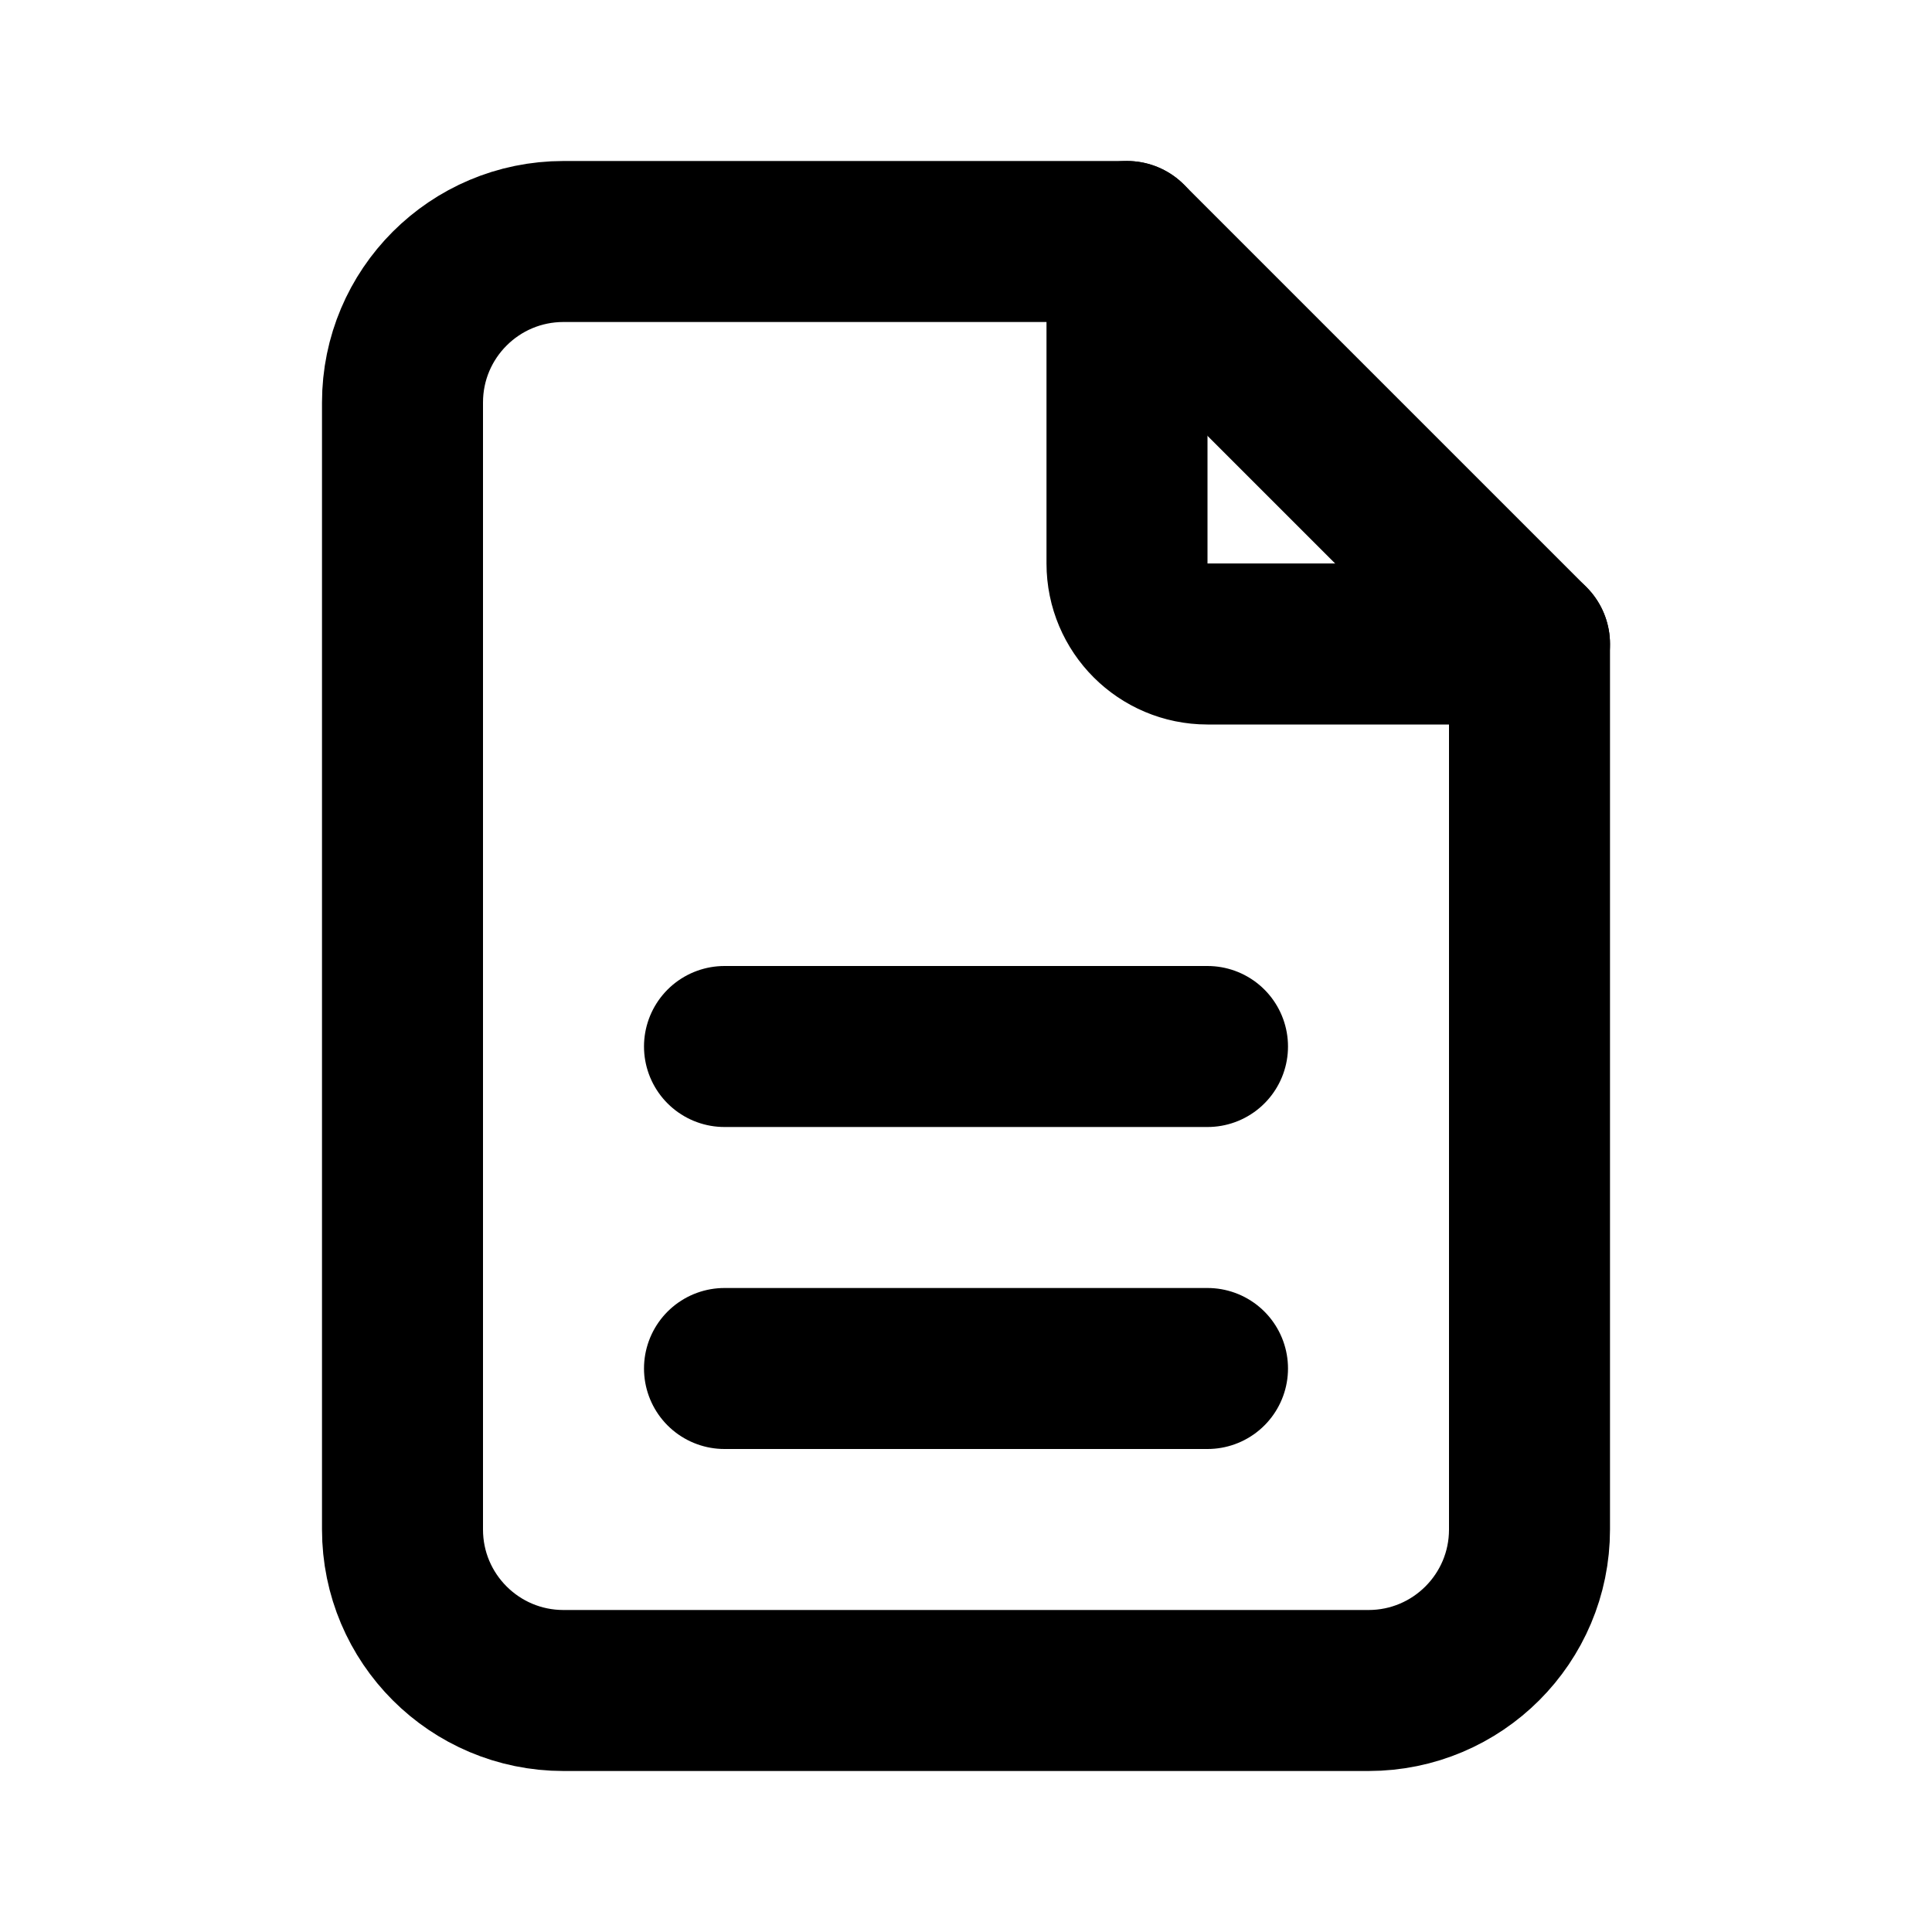
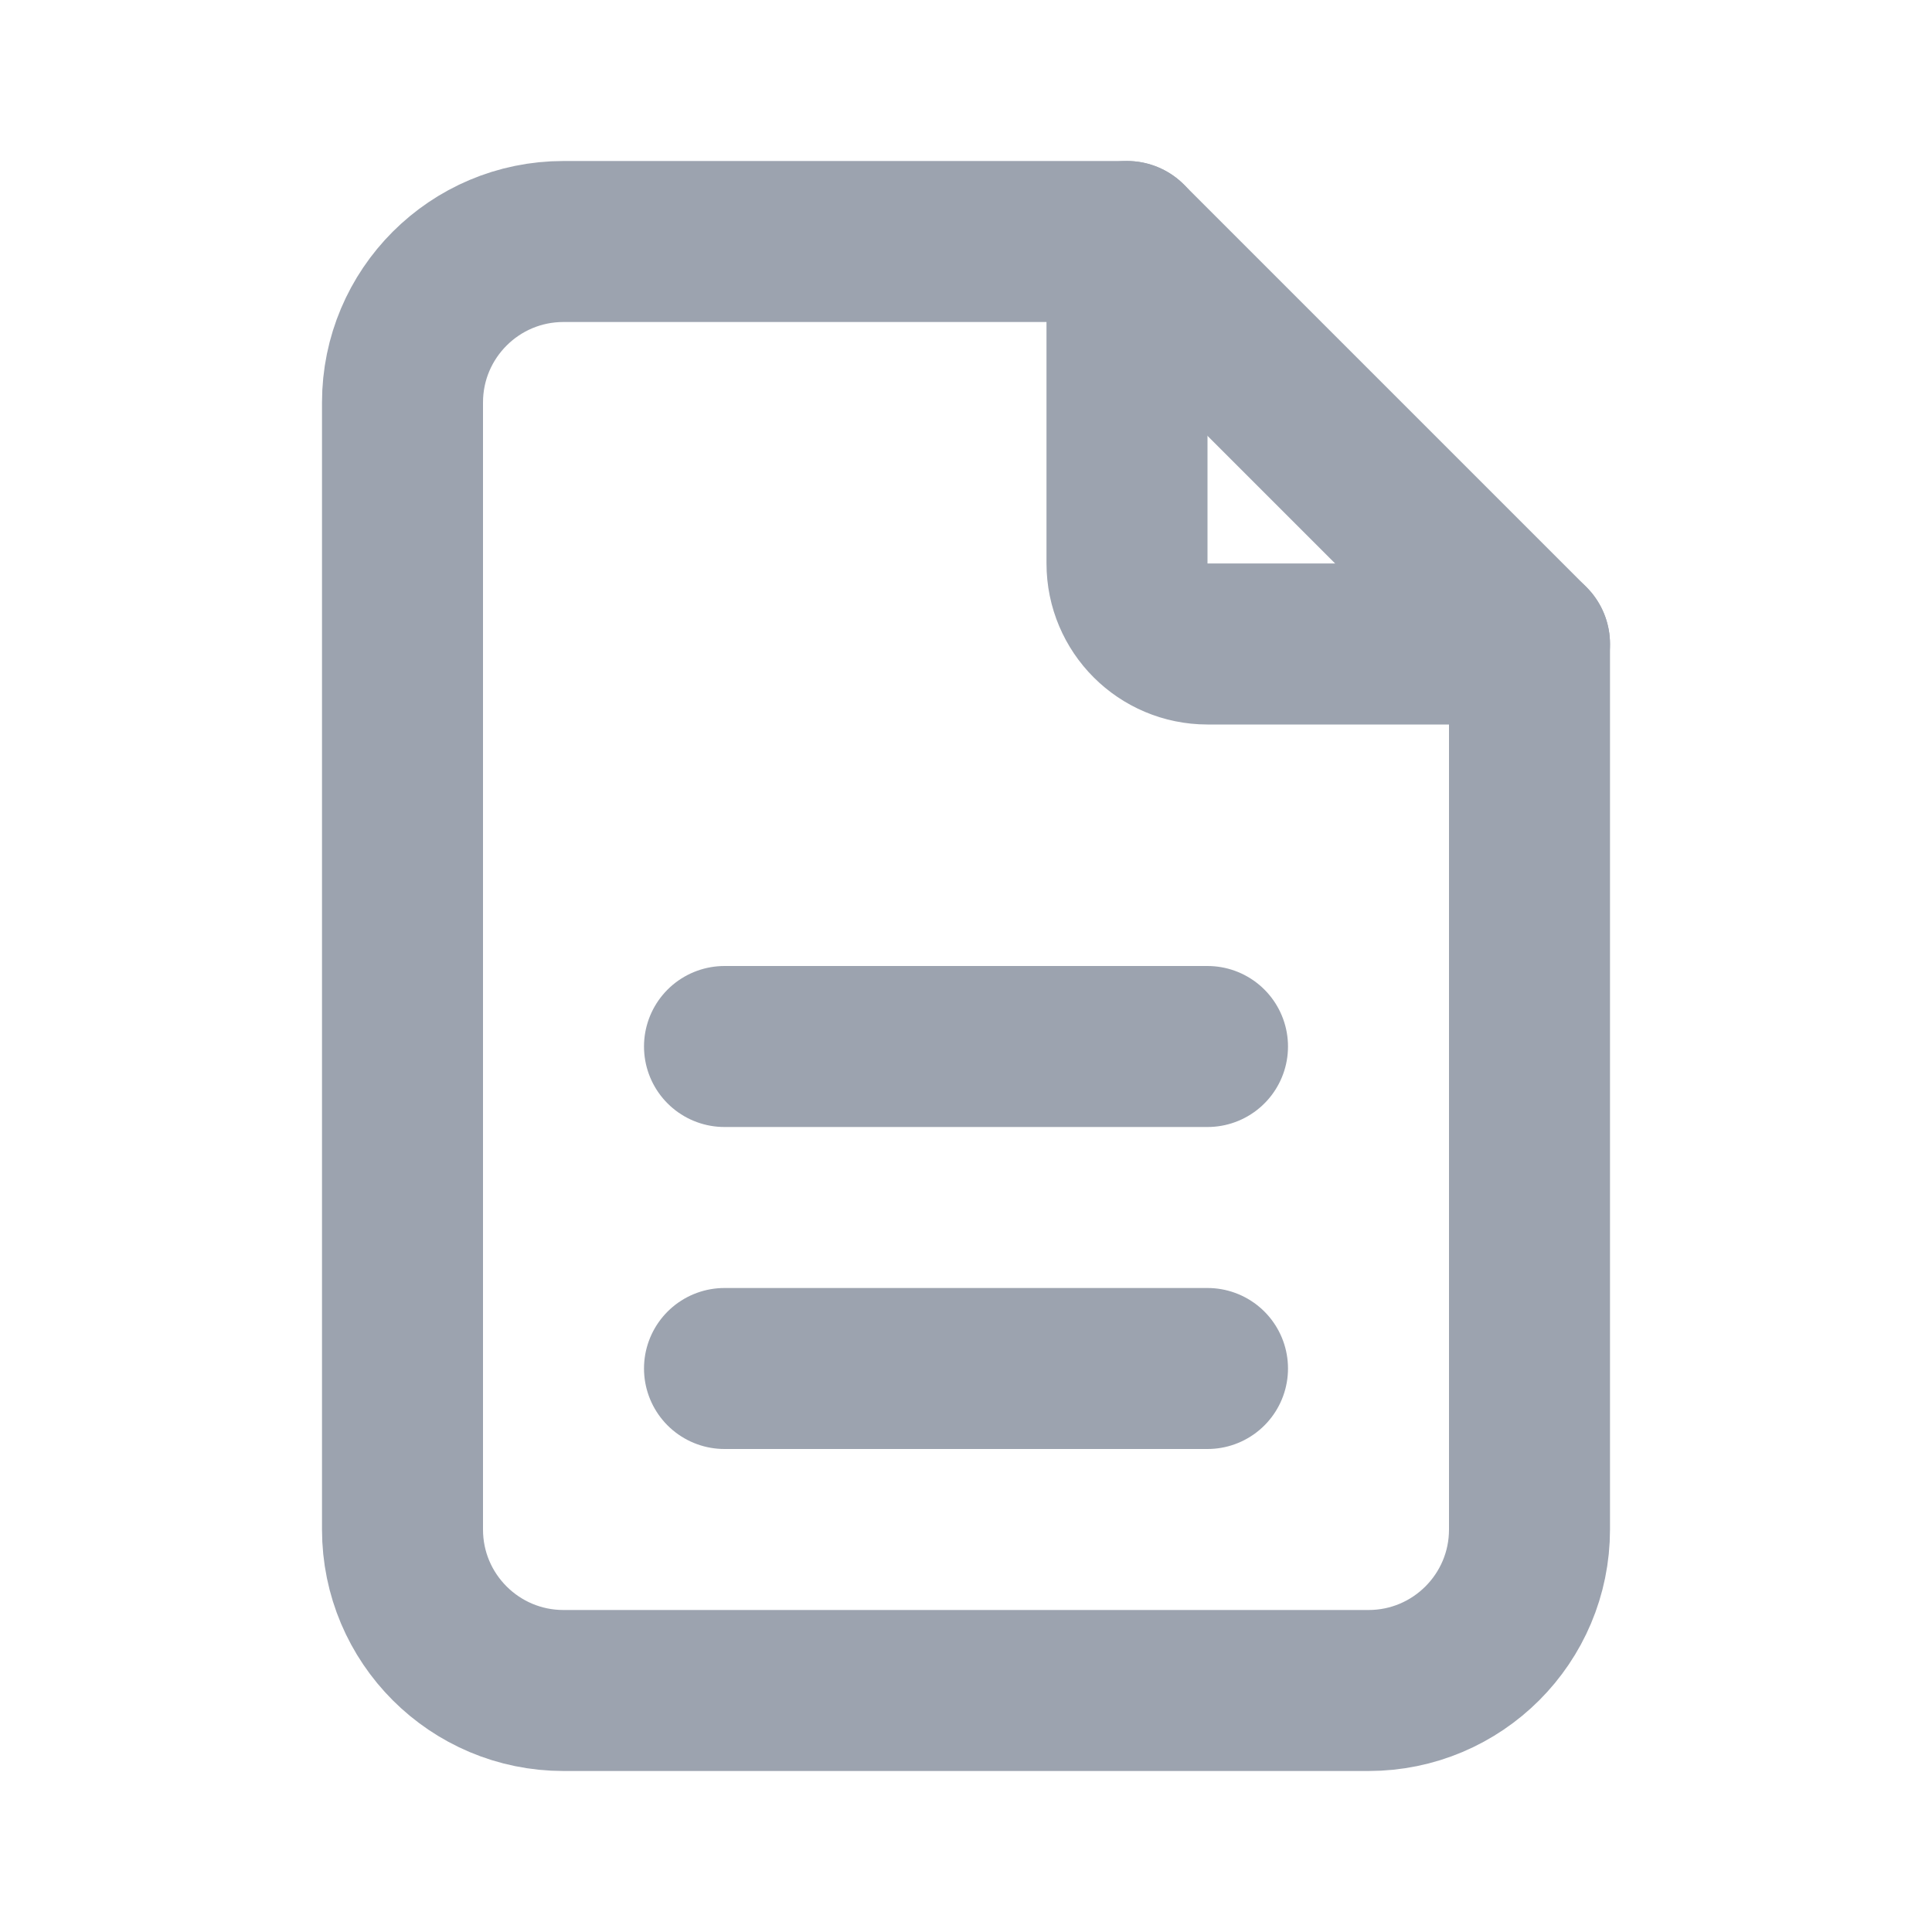
- <svg xmlns="http://www.w3.org/2000/svg" width="24" height="24" viewBox="0 0 24 24" fill="none" stroke="currentColor" stroke-width="2" stroke-linecap="round" stroke-linejoin="round">
+ <svg xmlns="http://www.w3.org/2000/svg" width="24" height="24" viewBox="0 0 24 24" fill="none" stroke="#9ca3af" stroke-width="2" stroke-linecap="round" stroke-linejoin="round">
  <path stroke="none" d="M0 0h24v24H0z" fill="none" />
  <path d="M14 3v4a1 1 0 0 0 1 1h4" />
  <path d="M17 21h-10a2 2 0 0 1 -2 -2v-14a2 2 0 0 1 2 -2h7l5 5v11a2 2 0 0 1 -2 2z" />
  <path d="M9 17h6" />
  <path d="M9 13h6" />
</svg>
